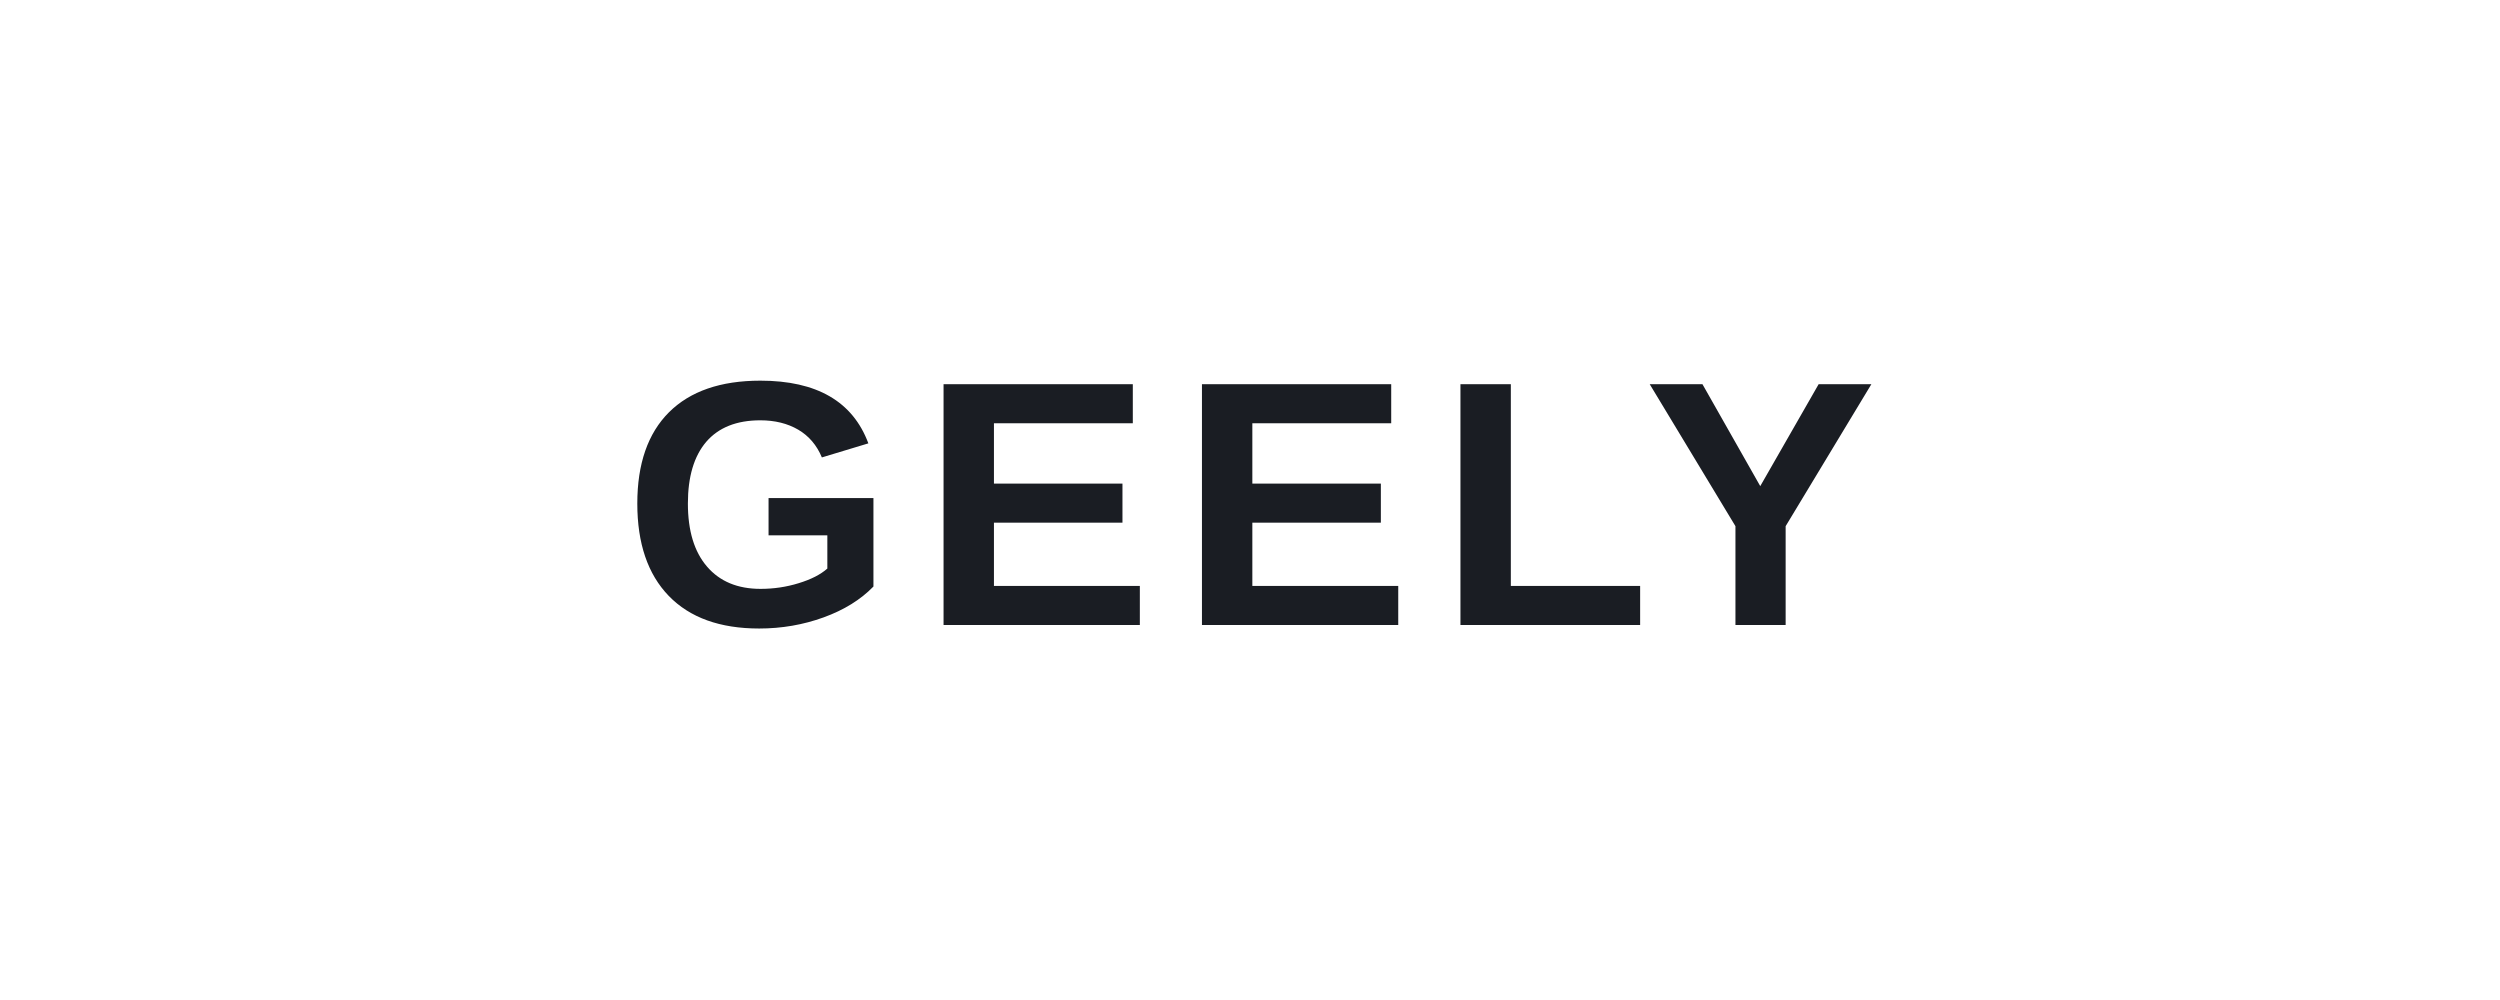
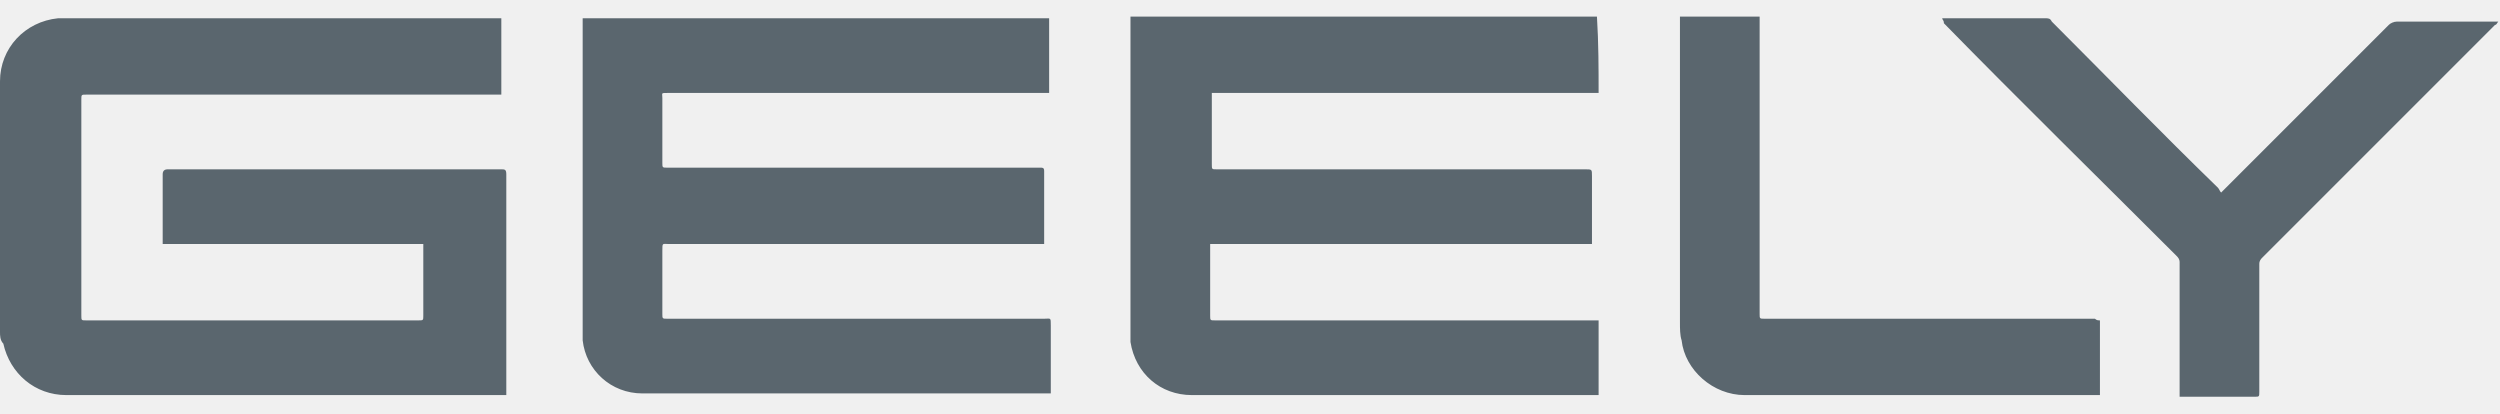
- <svg xmlns="http://www.w3.org/2000/svg" viewBox="0 0 200 80" width="200" height="80">
-   <rect width="200" height="80" fill="#FFFFFF" />
-   <text x="100" y="50" font-family="Arial, sans-serif" font-weight="900" font-size="28" text-anchor="middle" fill="#1A1D23" letter-spacing="2">GEELY</text>
+ <svg xmlns="http://www.w3.org/2000/svg" viewBox="0 0 150.6 24.9">
+   <path d="M30.2 1.1v4.6h-25c-.3 0-.3 0-.3.3v13c0 .3 0 .3.3.3h20c.3 0 .3 0 .3-.3v-4.3H9.8v-4.2c0-.2.1-.3.3-.3h20.1c.2 0 .3 0 .3.3v13.3H4c-1.9 0-3.4-1.3-3.8-3.1-.2-.2-.2-.5-.2-.7V4.9c0-2 1.5-3.6 3.5-3.8h26.7zm66.1 4.5H73v4.3c0 .3 0 .3.3.3h22.2c.4 0 .4 0 .4.4v4.1h-23V19c0 .3 0 .3.3.3h23.1v4.5H71.8c-1.9 0-3.4-1.3-3.7-3.2V1h28.1c.1 1.6.1 3.1.1 4.6zM35.1 1.1h28.1v4.5h-23c-.4 0-.3 0-.3.3v3.9c0 .3 0 .3.3.3h22.5c.1 0 .2 0 .2.2v4.4H40.3c-.4 0-.4-.1-.4.4v3.8c0 .3 0 .3.3.3h22.7c.4 0 .4-.1.4.4v4.1H38.7c-1.9 0-3.4-1.4-3.6-3.2V1.1zm81.9 0h6.2c.2 0 .3 0 .4.2 3.3 3.3 6.6 6.7 10 10 .1.1.1.2.2.3l.2-.2 9.9-9.9c.1-.1.3-.2.5-.2h6.1c-.1.1-.1.2-.2.2l-9.6 9.6-4.4 4.4c-.1.1-.2.2-.2.4v7.7c0 .3 0 .3-.3.3h-4.5v-8.1c0-.2-.1-.3-.2-.4-4.7-4.7-9.4-9.3-14-14 0-.2-.1-.2-.1-.3zm9.5 18.2v4.5h-21.4c-1.9 0-3.6-1.5-3.8-3.3-.1-.3-.1-.7-.1-1.1V1h4.8v17.9c0 .3 0 .3.3.3h19.9c.1.1.2.1.3.1z" fill="#5a666e" />
</svg>
